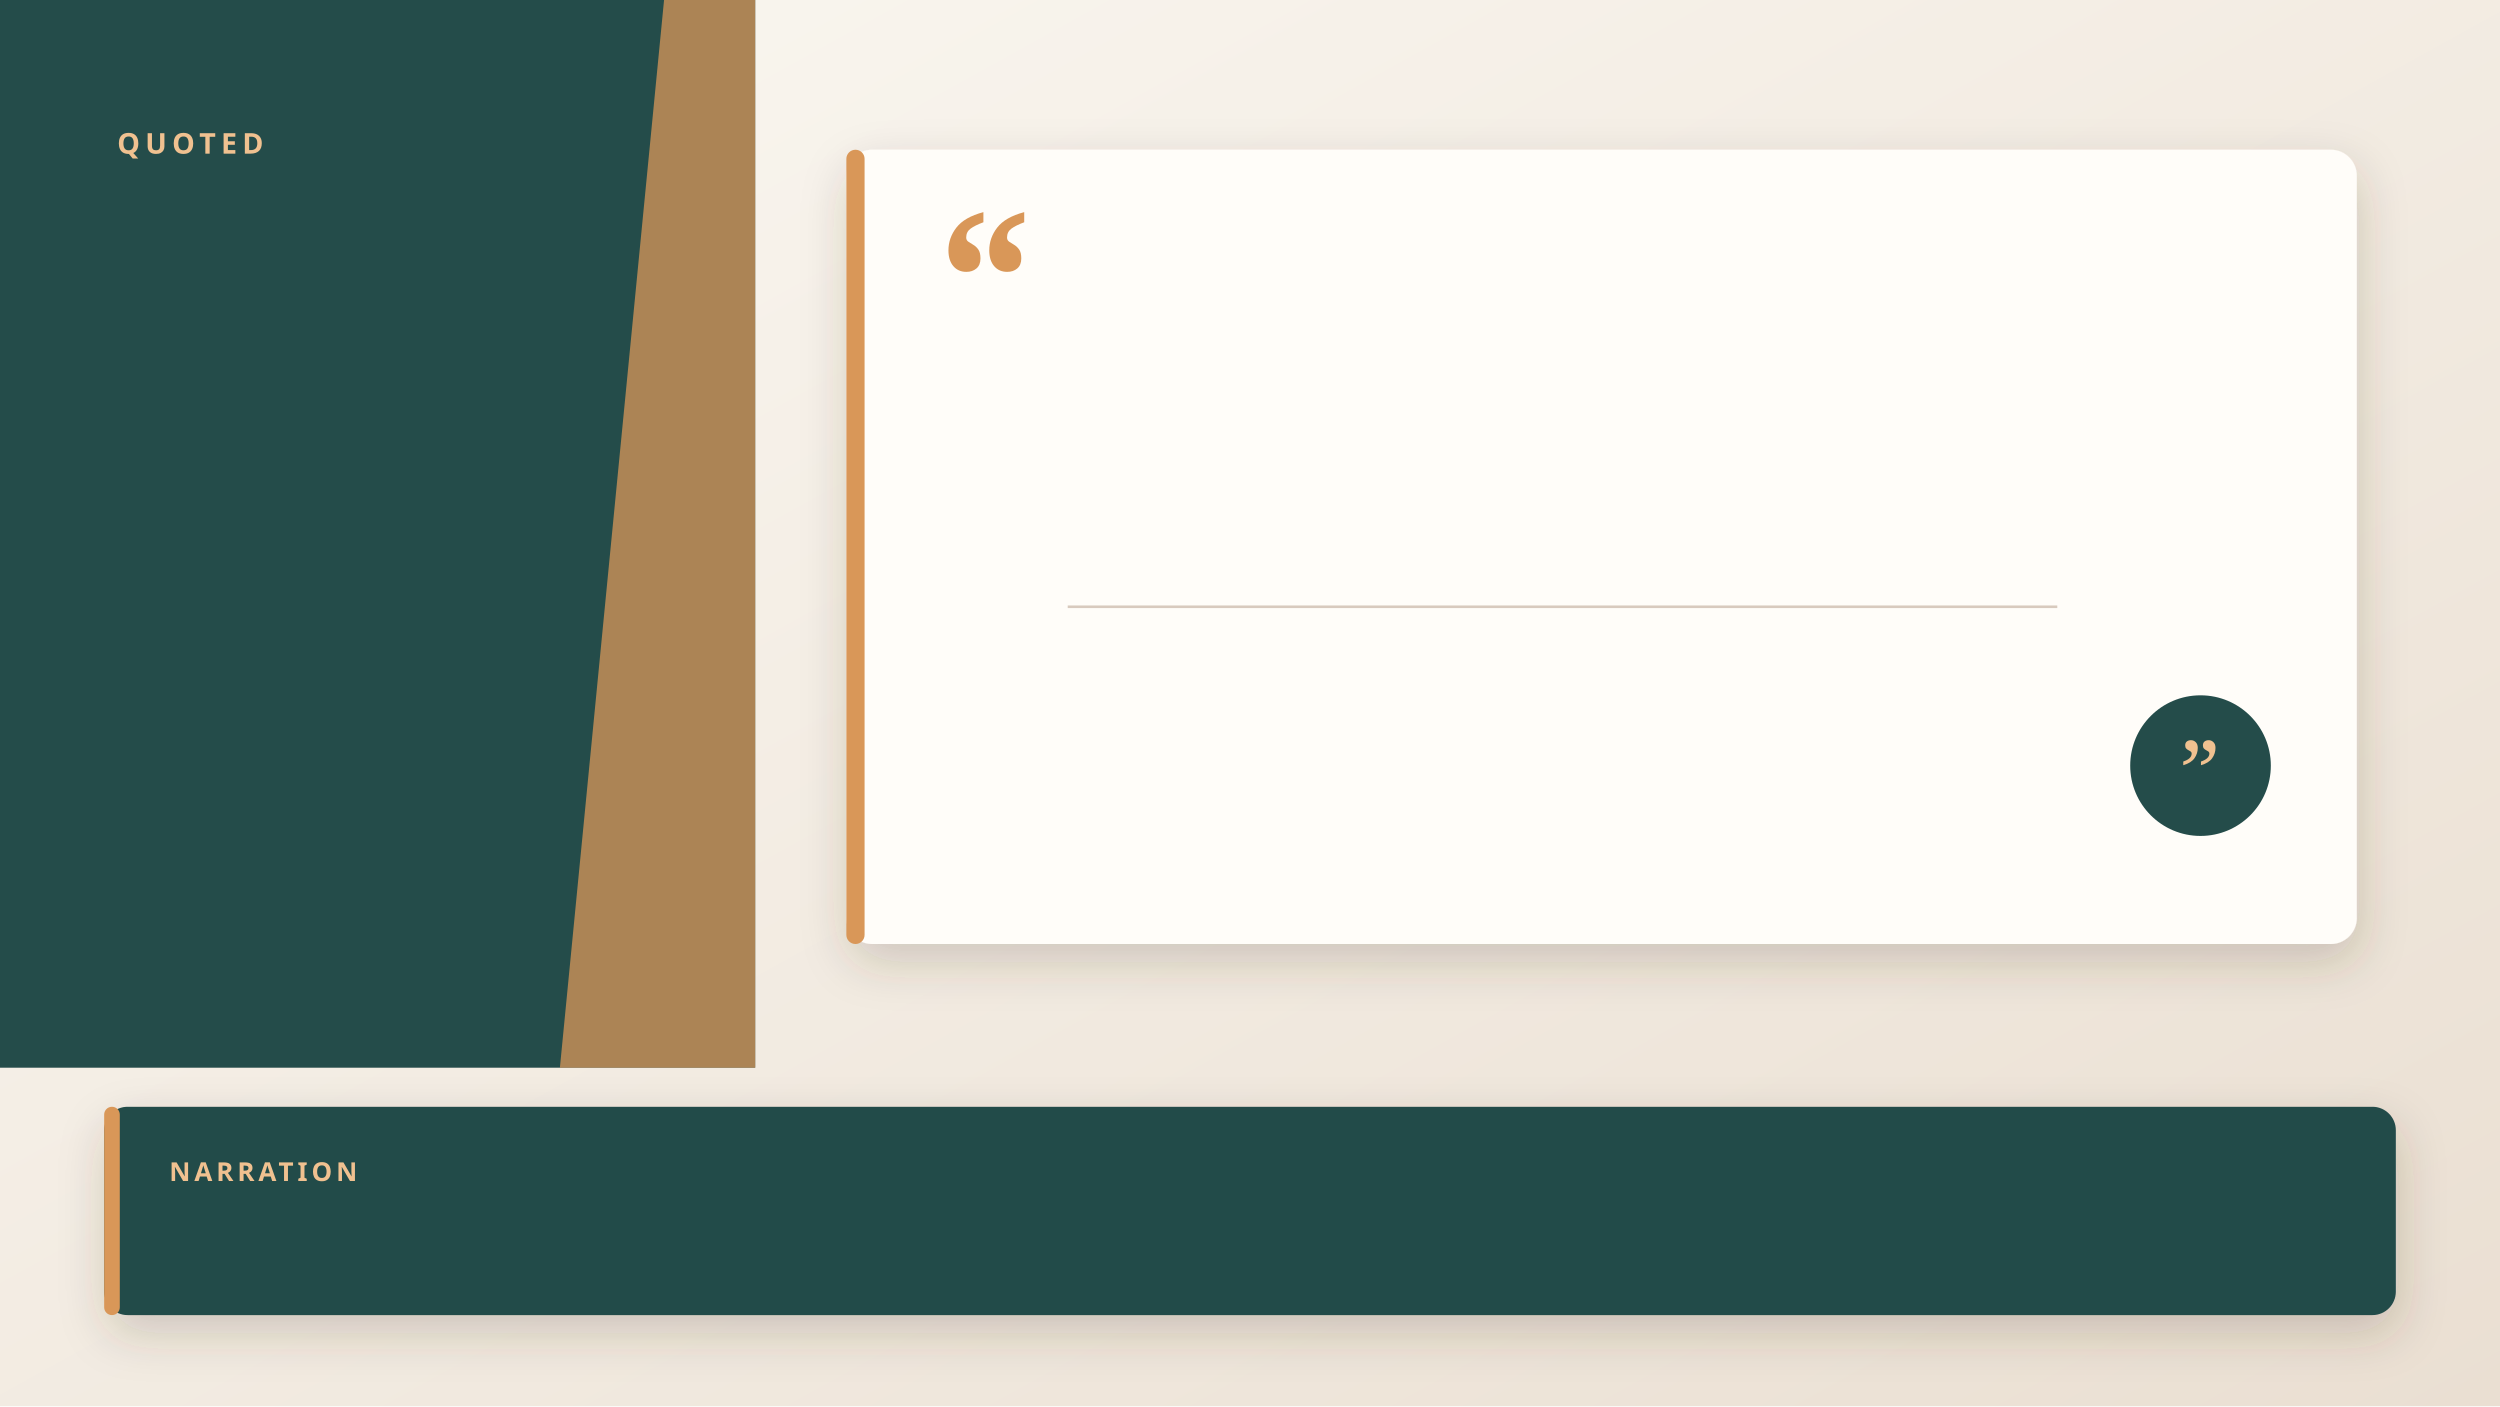
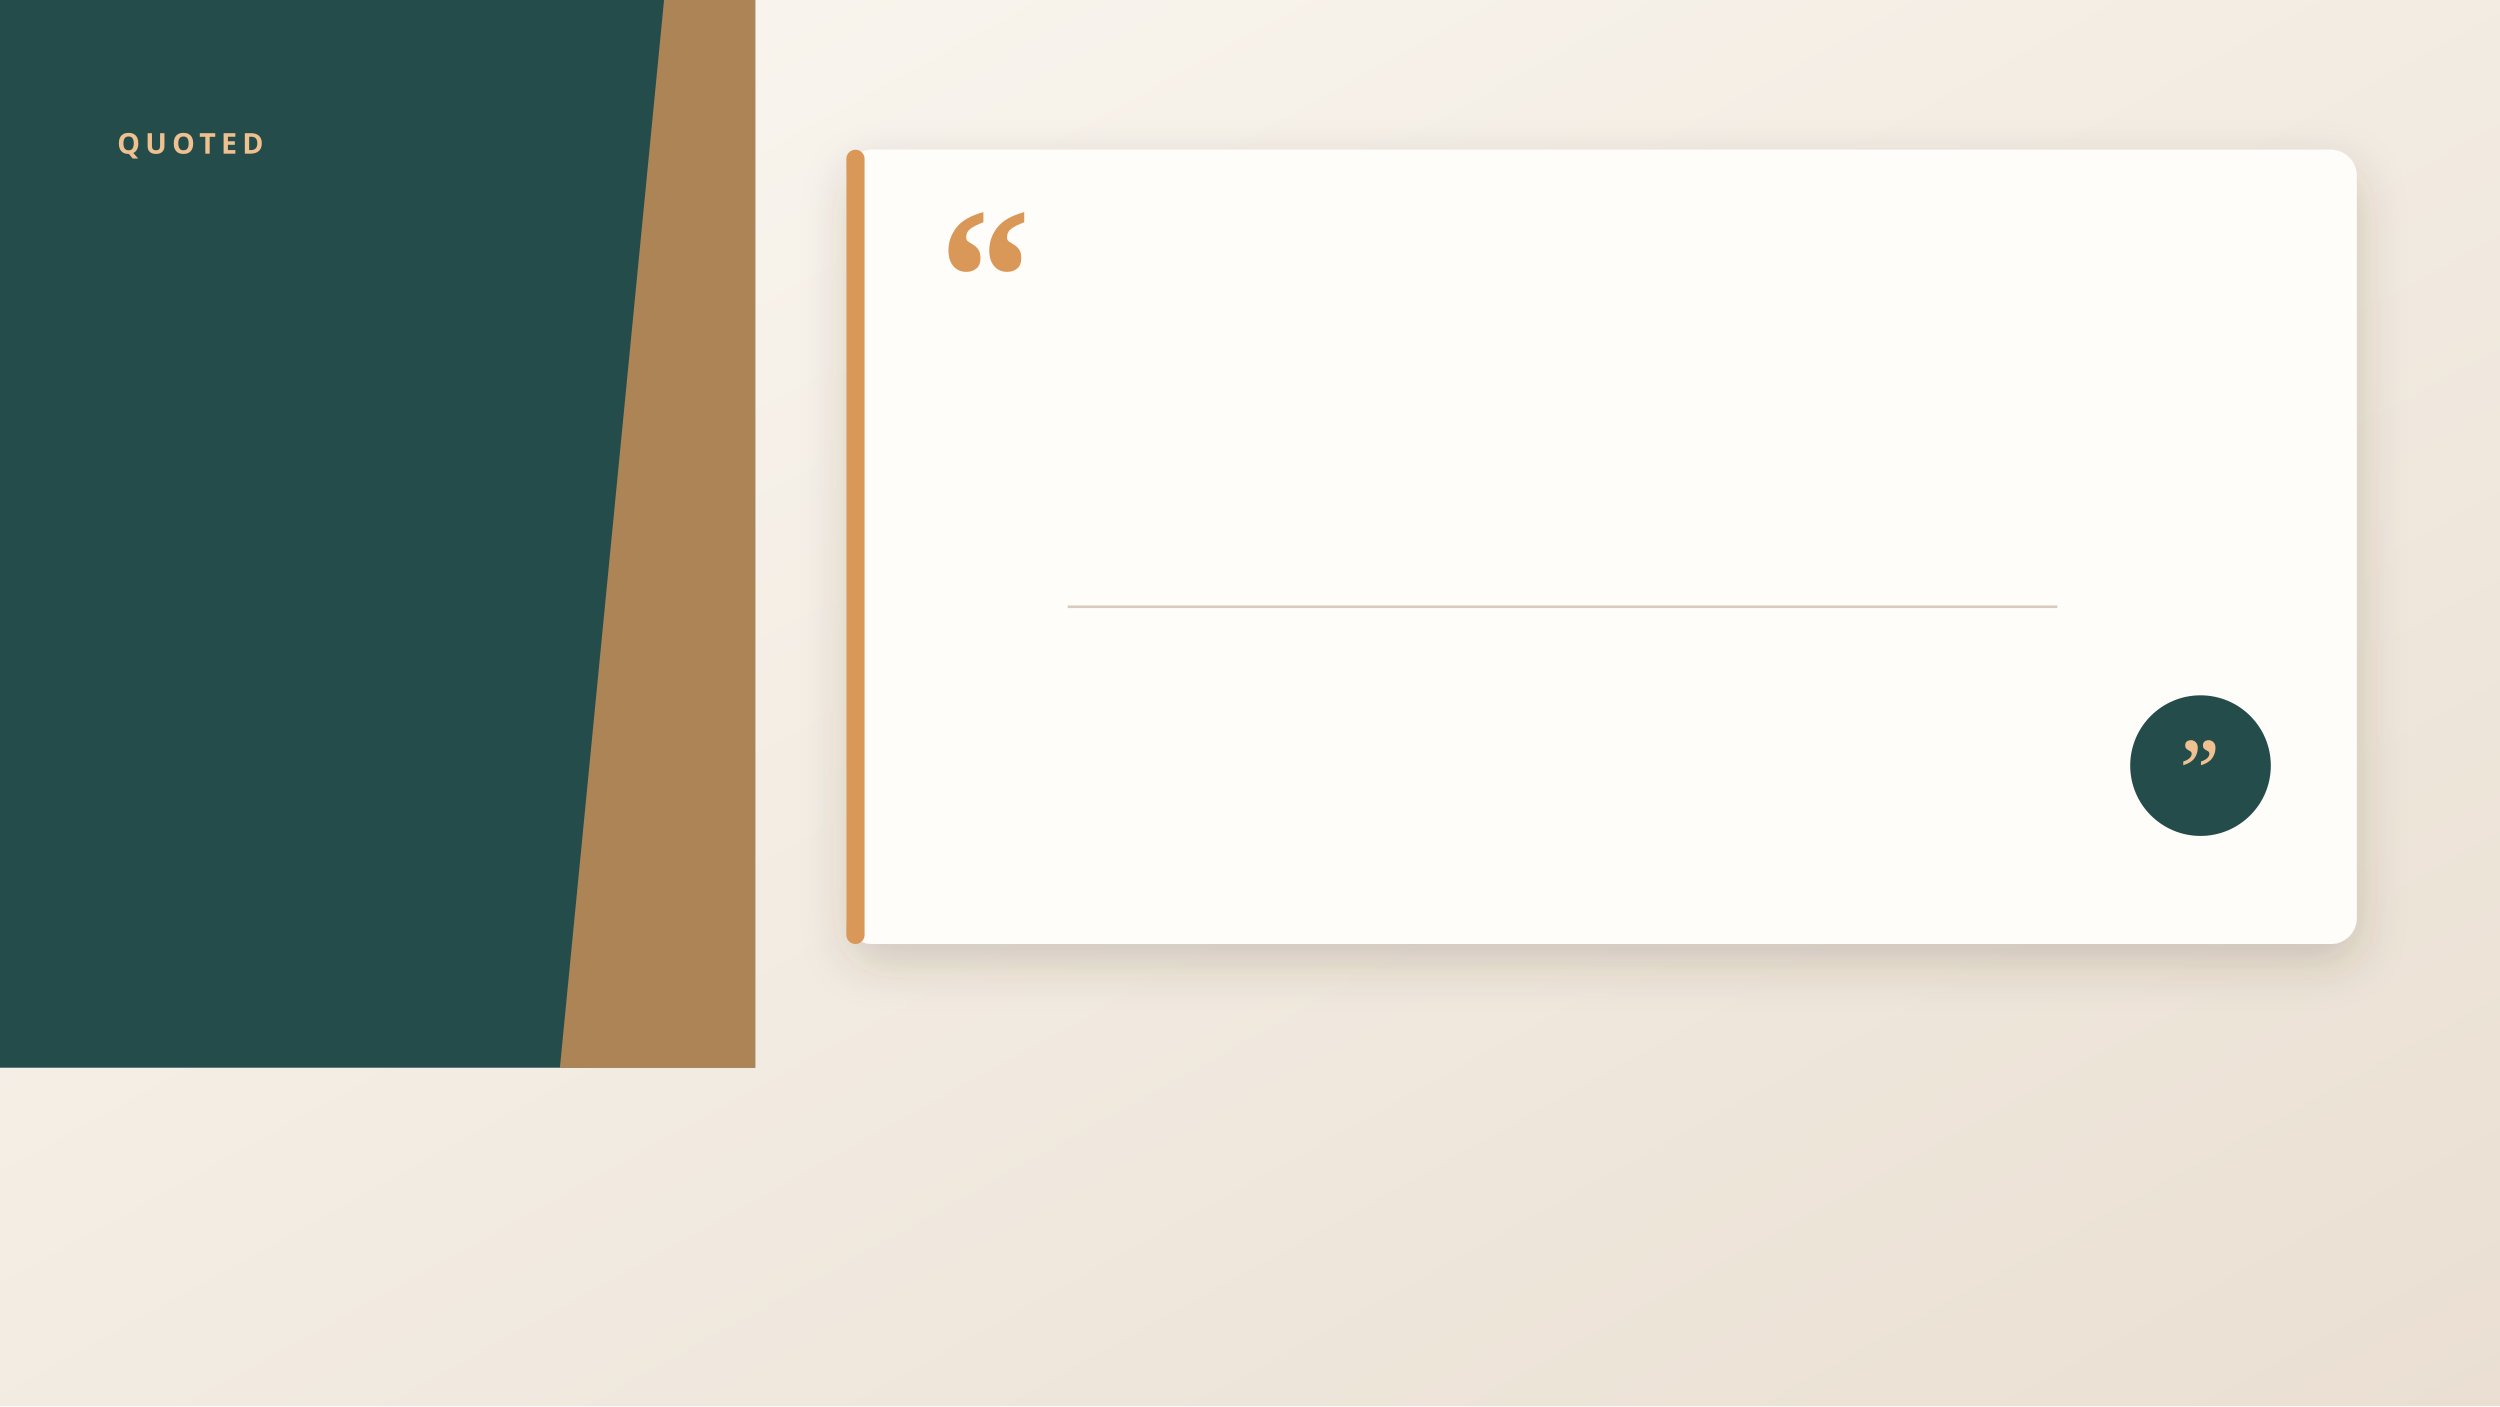
<svg xmlns="http://www.w3.org/2000/svg" viewBox="0 0 1920 1080" width="1920" height="1080">
  <defs>
    <linearGradient id="quote-bg" x2="1" y2="1">
      <stop stop-color="#fbf8f2" />
      <stop offset="1" stop-color="#eadfd2" />
    </linearGradient>
    <linearGradient id="quote-cloud" y2="1">
      <stop stop-color="#fff" />
      <stop offset="1" stop-color="#eee8df" />
    </linearGradient>
    <filter id="quote-shadow" x="-25%" y="-25%" width="150%" height="165%">
      <feDropShadow dy="14" stdDeviation="18" flood-color="#4a362a" flood-opacity="0.2" />
    </filter>
  </defs>
  <rect width="1920" height="1080" fill="url(#quote-bg)" />
  <rect x="0" width="580" height="820" fill="#244c4a" />
  <path d="M510 0H580V820H430Z" fill="#d99758" opacity="0.75" />
  <text x="90" y="118" fill="#f0c190" font-family="Segoe UI, sans-serif" font-size="22" font-weight="800" letter-spacing="4">QUOTED</text>
  <g filter="url(#quote-shadow)">
    <rect x="650" y="115" width="1160" height="610" rx="20" fill="#fffdf9" />
  </g>
  <rect x="650" y="115" width="14" height="610" rx="7" fill="#d99758" />
  <text x="720" y="270" fill="#d99758" font-family="Georgia, serif" font-size="150" font-weight="700">“</text>
  <rect x="820" y="465" width="760" height="2" fill="#d8cabe" />
  <circle cx="1690" cy="588" r="54" fill="#244c4a" />
  <text x="1690" y="617" text-anchor="middle" fill="#f0c190" font-family="Georgia, serif" font-size="68">”</text>
-   <rect x="80" y="850" width="1760" height="160" rx="18" fill="#244c4a" filter="url(#quote-shadow)" />
-   <rect x="80" y="850" width="12" height="160" rx="6" fill="#d99758" />
-   <text x="130" y="907" fill="#f0c190" font-family="Segoe UI, sans-serif" font-size="20" font-weight="800" letter-spacing="3">NARRATION</text>
</svg>
